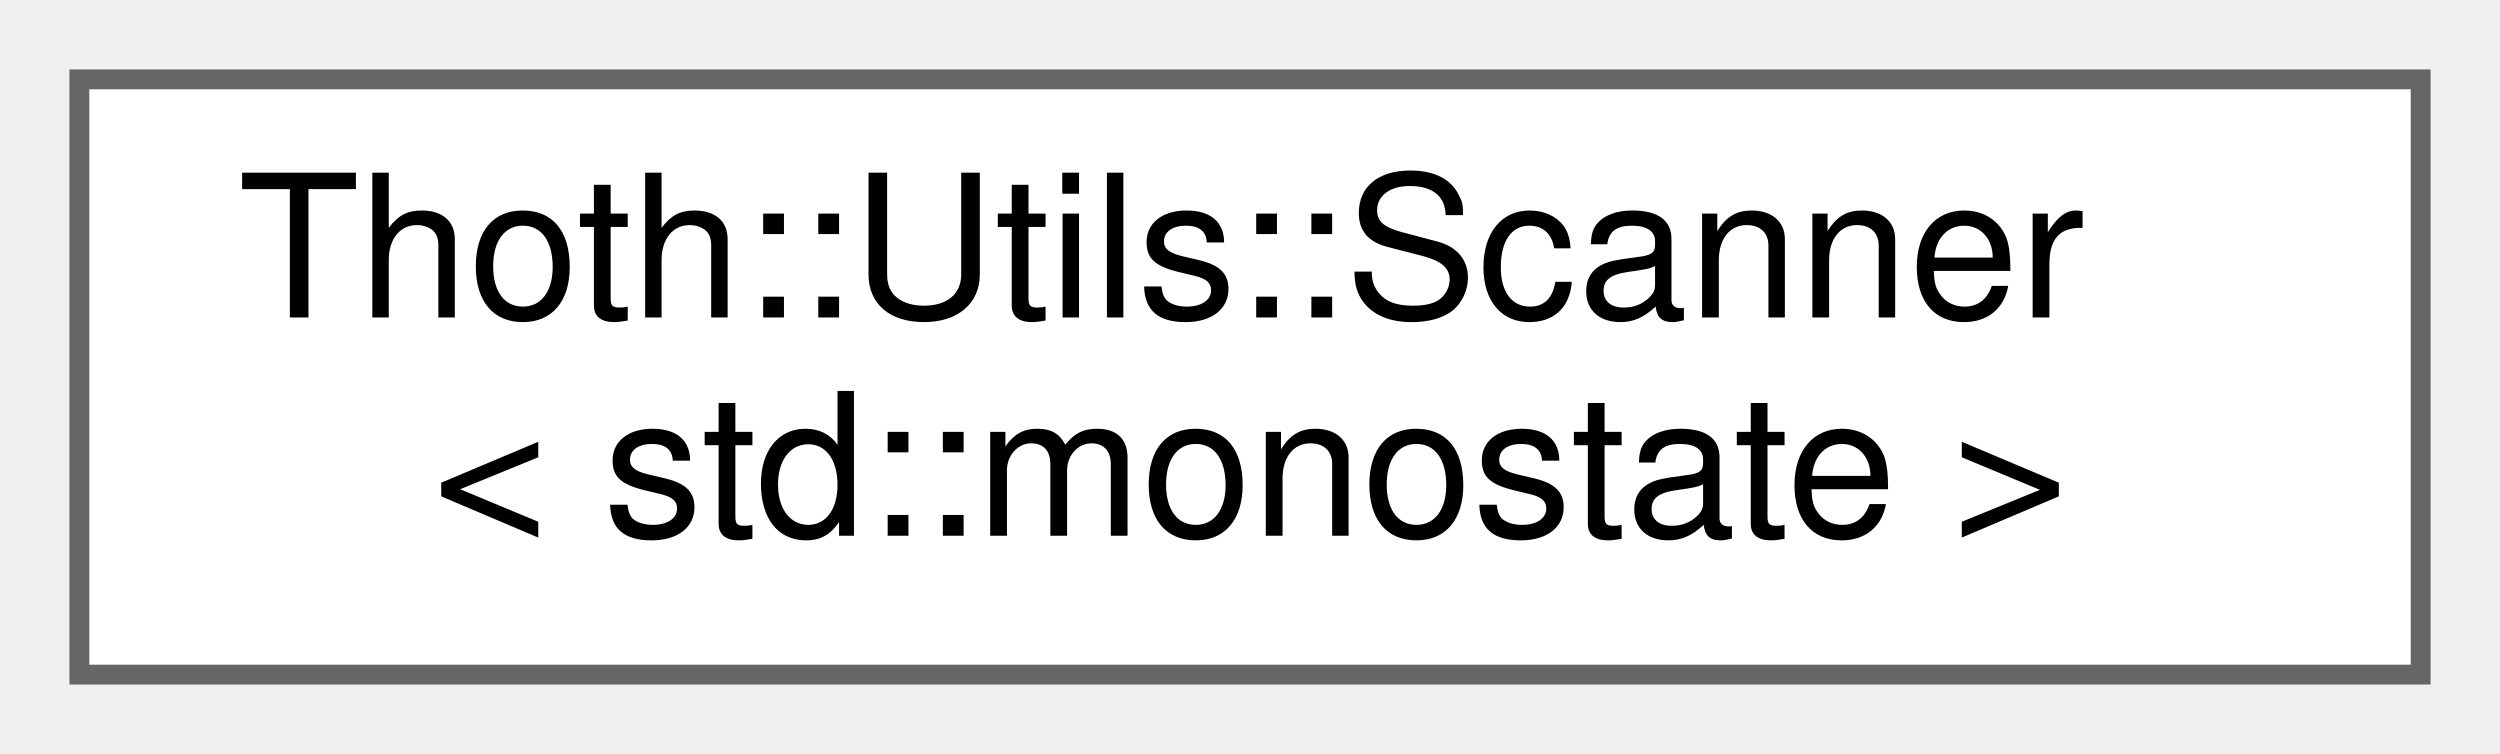
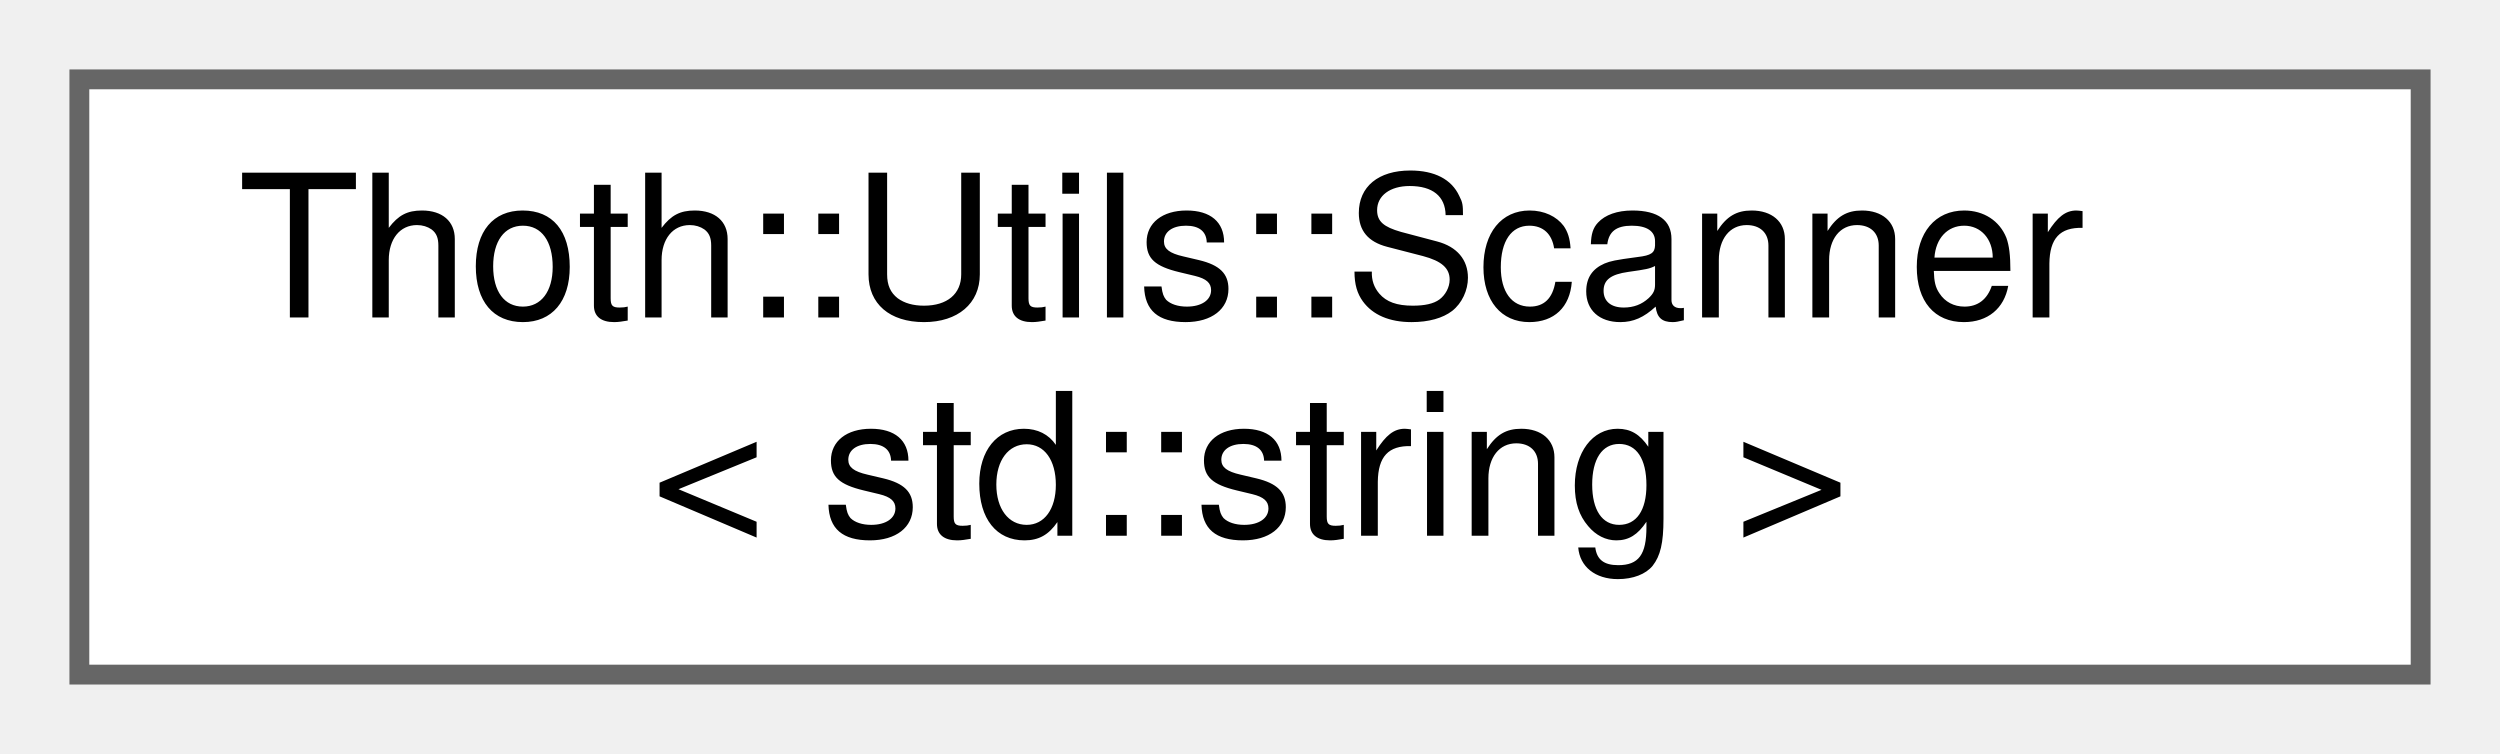
<svg xmlns="http://www.w3.org/2000/svg" xmlns:xlink="http://www.w3.org/1999/xlink" width="126pt" height="38pt" viewBox="0.00 0.00 126.00 38.00">
  <g id="graph0" class="graph" transform="scale(1 1) rotate(0) translate(4 34)">
    <g id="Node000000" class="node">
      <g id="a_Node000000">
-         <a xlink:href="struct_thoth_1_1_utils_1_1_scanner_3_01std_1_1monostate_01_4.html" target="_top" xlink:title=" ">
+         <a xlink:href="struct_thoth_1_1_utils_1_1_scanner_3_01std_1_1string_01_4.html" target="_top" xlink:title=" ">
          <polygon fill="white" stroke="#666666" points="118,-30 0,-30 0,0 118,0 118,-30" />
          <text text-anchor="start" x="8" y="-18" font-family="Helvetica,sans-Serif" font-size="10.00">Thoth::Utils::Scanner</text>
-           <text text-anchor="middle" x="59" y="-7" font-family="Helvetica,sans-Serif" font-size="10.00">&lt; std::monostate &gt;</text>
+           <text text-anchor="middle" x="59" y="-7" font-family="Helvetica,sans-Serif" font-size="10.00">&lt; std::string &gt;</text>
        </a>
      </g>
    </g>
  </g>
</svg>
